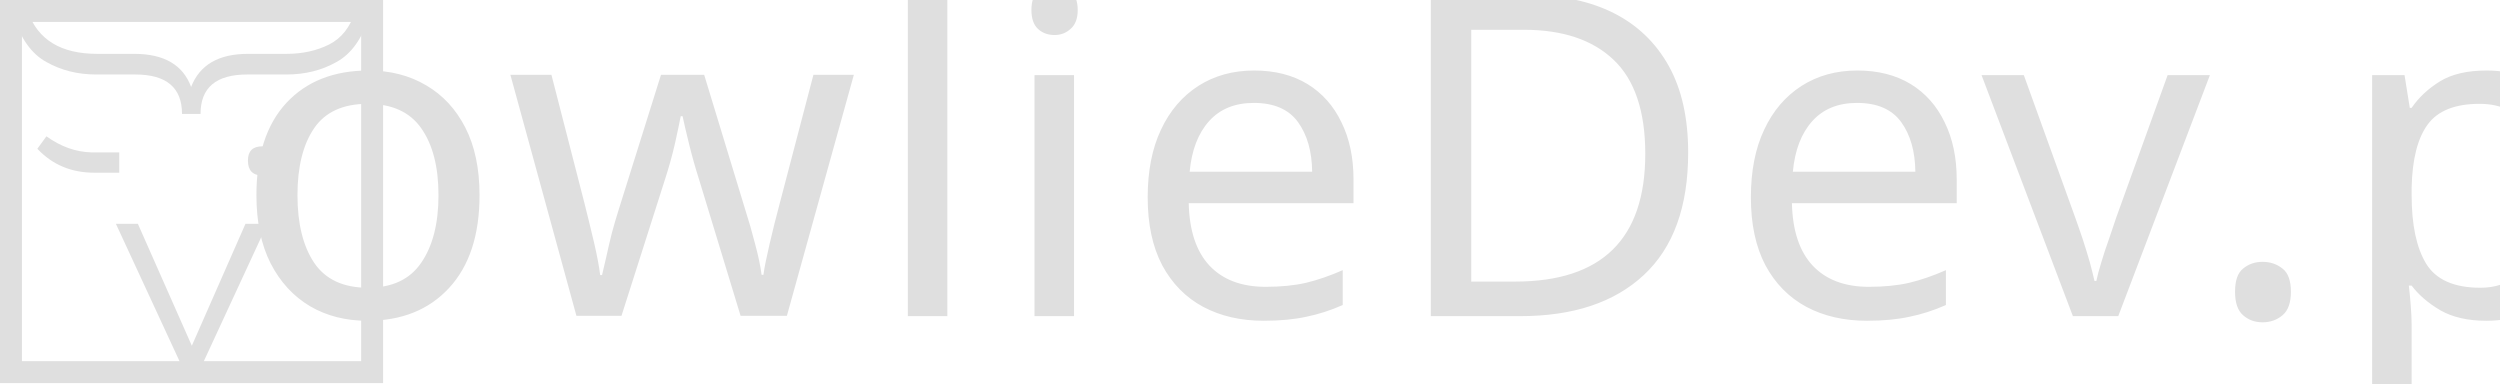
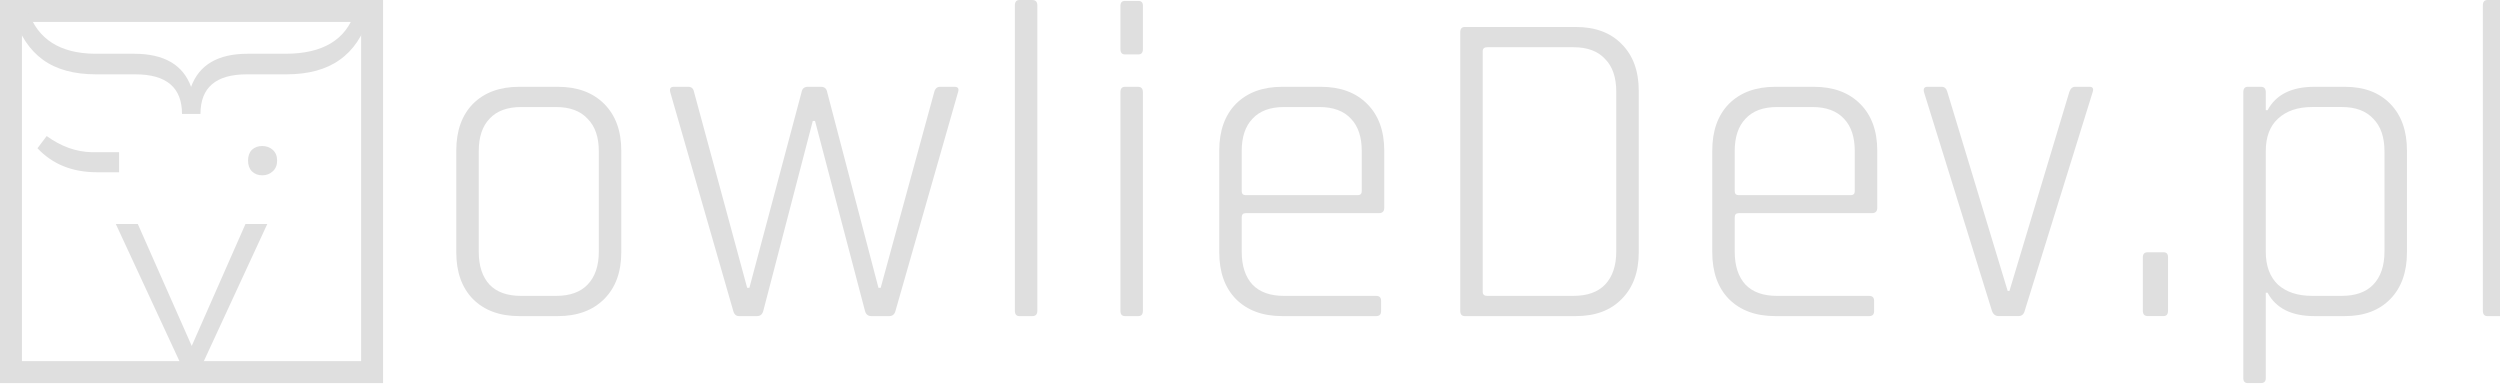
- <svg xmlns="http://www.w3.org/2000/svg" xmlnsDc="http://purl.org/dc/elements/1.1/" xmlnsCc="http://creativecommons.org/ns#" xmlnsRdf="http://www.w3.org/1999/02/22-rdf-syntax-ns#" xmlnsSvg="http://www.w3.org/2000/svg" xmlnsSodipodi="http://sodipodi.sourceforge.net/DTD/sodipodi-0.dtd" xmlnsInkscape="http://www.inkscape.org/namespaces/inkscape" id="svg941" version="1.1" viewBox="0 0 126.588 19.398" height="73.315" width="478.441" sodipodiDocname="logo-vert-1000-2.svg" inkscapeVersion="0.92.4 (5da689c313, 2019-01-14)">
-   <sodipodiNamedview pagecolor="#ffffff" bordercolor="#666666" borderopacity="1" objecttolerance="10" gridtolerance="10" guidetolerance="10" inkscapePageopacity="0" inkscapePageshadow="2" inkscapeWindow-width="1920" inkscapeWindow-height="1017" id="namedview13" showgrid="false" inkscapeZoom="1.103" inkscapeCx="12.556" inkscapeCy="80.909" inkscapeWindow-x="-8" inkscapeWindow-y="-8" inkscapeWindow-maximized="1" inkscapeCurrent-layer="svg941" />
-   <defs id="defs935" />
-   <text id="text920" y="16.006" x="74.891" style="font-style:normal;font-variant:normal;font-weight:normal;font-stretch:normal;font-size:22.767px;line-height:125%;font-family:Roboto;-inkscape-font-specification:Roboto;text-align:center;letter-spacing:0px;word-spacing:0px;text-anchor:middle;fill:#dfdfdf;fill-opacity:1;stroke:none;stroke-width:0.776px;stroke-linecap:butt;stroke-linejoin:miter;stroke-opacity:1;" xmlSpace="preserve" transform="scale(1.000002,0.9999975)">
-     <tspan style="font-style:normal;font-variant:normal;font-weight:normal;font-stretch:normal;font-family:Rajdhani;-inkscape-font-specification:Rajdhani;letter-spacing:0.542px;fill:#dfdfdf;stroke:none;stroke-width:0.776px;fill-opacity:1;" y="16.006" x="75.163" id="tspan918">owlieDev.pl</tspan>
-   </text>
-   <rect y="0.555" x="0.555" height="18.287" width="18.287" id="rect922" style="fill:none;fill-rule:evenodd;stroke:#dfdfdf;stroke-width:1.111;stroke-linecap:butt;stroke-linejoin:miter;stroke-miterlimit:4;stroke-dasharray:none;stroke-opacity:1" />
-   <text transform="matrix(0,0.9832719,-1.017013,0,0,0)" id="text926" y="-4.268" x="5.258" style="font-style:normal;font-variant:normal;font-weight:normal;font-stretch:normal;font-size:18.088px;line-height:125%;font-family:Roboto;-inkscape-font-specification:Roboto;text-align:center;letter-spacing:0px;word-spacing:0px;text-anchor:middle;fill:#dfdfdf;fill-opacity:1;stroke:none;stroke-width:0.617px;stroke-linecap:butt;stroke-linejoin:miter;stroke-opacity:1;" xmlSpace="preserve">
-     <tspan style="font-style:normal;font-variant:normal;font-weight:300;font-stretch:normal;font-family:Roboto;-inkscape-font-specification:'Roboto Light';fill:#dfdfdf;stroke:none;stroke-width:0.617px;fill-opacity:1;" y="-4.268" x="5.258" id="tspan924">};</tspan>
-   </text>
-   <text xmlSpace="preserve" style="font-style:normal;font-variant:normal;font-weight:normal;font-stretch:normal;font-size:18.088px;line-height:125%;font-family:Roboto;-inkscape-font-specification:Roboto;text-align:center;letter-spacing:0px;word-spacing:0px;text-anchor:middle;fill:#dfdfdf;fill-opacity:1;stroke:none;stroke-width:0.617px;stroke-linecap:butt;stroke-linejoin:miter;stroke-opacity:1;" x="15.121" y="-3.725" id="text930" transform="matrix(0,0.9832719,-1.017013,0,0,0)">
-     <tspan id="tspan928" x="15.121" y="-3.725" style="font-style:normal;font-variant:normal;font-weight:300;font-stretch:normal;font-family:Roboto;-inkscape-font-specification:'Roboto Light';fill:#dfdfdf;stroke:none;stroke-width:0.617px;fill-opacity:1;">&gt;</tspan>
-   </text>
+ <svg xmlns="http://www.w3.org/2000/svg" width="478.44" height="73.315" inkscapeVersion="0.92.4 (5da689c313, 2019-01-14)" sodipodiDocname="logo-vert-1000-2.svg" version="1.1" viewBox="0 0 126.59 19.398" xmlnsCc="http://creativecommons.org/ns#" xmlnsDc="http://purl.org/dc/elements/1.1/" xmlnsRdf="http://www.w3.org/1999/02/22-rdf-syntax-ns#" xmlnsSvg="http://www.w3.org/2000/svg">
+   <sodipodiNamedview bordercolor="#666666" borderopacity="1" gridtolerance="10" guidetolerance="10" inkscapeCurrent-layer="svg941" inkscapeCx="12.556" inkscapeCy="80.909" inkscapePageopacity="0" inkscapePageshadow="2" inkscapeWindow-height="1017" inkscapeWindow-maximized="1" inkscapeWindow-width="1920" inkscapeWindow-x="-8" inkscapeWindow-y="-8" inkscapeZoom="1.103" objecttolerance="10" pagecolor="#ffffff" showgrid="false" />
+   <g transform="scale(1 1)" style="fill:#dfdfdf" aria-label="owlieDev.pl">
+     <path d="m28.249 16.006h-1.958q-1.48 0-2.345-0.865-0.842-0.865-0.842-2.368v-5.145q0-1.503 0.842-2.368 0.865-0.865 2.345-0.865h1.958q1.48 0 2.345 0.865t0.865 2.368v5.145q0 1.503-0.865 2.368-0.865 0.865-2.345 0.865zm-1.867-1.024h1.776q1.047 0 1.594-0.569 0.569-0.592 0.569-1.662v-5.1q0-1.07-0.569-1.639-0.546-0.592-1.594-0.592h-1.776q-1.047 0-1.594 0.592-0.546 0.569-0.546 1.639v5.1q0 1.07 0.546 1.662 0.546 0.569 1.594 0.569z" style="fill:#dfdfdf" />
+     <path d="m38.333 16.006h-0.911q-0.228 0-0.296-0.273l-3.187-11.065q-0.068-0.273 0.182-0.273h0.729q0.25 0 0.296 0.273l2.687 9.904h0.114l2.641-9.904q0.046-0.273 0.319-0.273h0.66q0.273 0 0.319 0.273l2.595 9.904h0.114l2.709-9.904q0.068-0.273 0.296-0.273h0.729q0.273 0 0.182 0.273l-3.165 11.065q-0.068 0.273-0.319 0.273h-0.911q-0.25 0-0.319-0.273l-2.527-9.608h-0.114l-2.504 9.608q-0.068 0.273-0.319 0.273z" style="fill:#dfdfdf" />
+     <path d="m52.277 16.006h-0.66q-0.228 0-0.228-0.273v-15.459q0-0.273 0.228-0.273h0.66q0.25 0 0.25 0.273v15.459q0 0.273-0.25 0.273z" style="fill:#dfdfdf" />
+     <path d="m56.734 2.482v-2.186q0-0.25 0.228-0.25h0.683q0.228 0 0.228 0.25v2.186q0 0.273-0.228 0.273h-0.683q-0.228 0-0.228-0.273zm0 13.251v-11.065q0-0.273 0.228-0.273h0.66q0.25 0 0.25 0.273v11.065q0 0.273-0.228 0.273h-0.683q-0.228 0-0.228-0.273z" style="fill:#dfdfdf" />
+     <path d="m69.683 16.006h-4.758q-1.48 0-2.345-0.865-0.842-0.865-0.842-2.368v-5.145q0-1.503 0.842-2.368 0.865-0.865 2.345-0.865h1.958q1.48 0 2.345 0.865t0.865 2.368v2.892q0 0.273-0.273 0.273h-6.739q-0.205 0-0.205 0.205v1.753q0 1.07 0.546 1.662 0.546 0.569 1.594 0.569h4.667q0.25 0 0.25 0.25v0.524q0 0.25-0.25 0.25zm-6.603-6.124h5.669q0.205 0 0.205-0.205v-2.026q0-1.07-0.546-1.639-0.546-0.592-1.594-0.592h-1.799q-1.047 0-1.594 0.592-0.546 0.569-0.546 1.639v2.026q0 0.205 0.205 0.205z" style="fill:#dfdfdf" />
+     <path d="m75.307 14.981h4.371q1.047 0 1.594-0.569 0.569-0.592 0.569-1.685v-8.082q0-1.093-0.569-1.662-0.546-0.592-1.594-0.592h-4.371q-0.228 0-0.228 0.205v12.181q0 0.205 0.228 0.205zm-1.366 0.751v-14.093q0-0.273 0.228-0.273h5.624q1.48 0 2.322 0.865 0.865 0.865 0.865 2.368v8.174q0 1.503-0.865 2.368-0.842 0.865-2.322 0.865h-5.624q-0.228 0-0.228-0.273z" style="fill:#dfdfdf" />
+     <path d="m94.647 16.006h-4.758q-1.48 0-2.345-0.865-0.842-0.865-0.842-2.368v-5.145q0-1.503 0.842-2.368 0.865-0.865 2.345-0.865h1.958q1.48 0 2.345 0.865t0.865 2.368v2.892q0 0.273-0.273 0.273h-6.739q-0.205 0-0.205 0.205v1.753q0 1.07 0.546 1.662 0.546 0.569 1.594 0.569h4.667q0.25 0 0.25 0.25v0.524q0 0.25-0.25 0.25zm-6.603-6.124h5.669q0.205 0 0.205-0.205v-2.026q0-1.07-0.546-1.639-0.546-0.592-1.594-0.592h-1.799q-1.047 0-1.594 0.592-0.546 0.569-0.546 1.639v2.026q0 0.205 0.205 0.205z" style="fill:#dfdfdf" />
+     <path d="m97.607 4.394h0.706q0.228 0 0.296 0.273l3.051 10.063h0.091l3.028-10.063q0.091-0.273 0.296-0.273h0.729q0.25 0 0.159 0.273l-3.438 11.065q-0.068 0.273-0.319 0.273h-1.002q-0.25 0-0.342-0.273l-3.438-11.065q-0.068-0.273 0.182-0.273z" style="fill:#dfdfdf" />
+     <path d="m109.78 13.023v2.709q0 0.273-0.228 0.273h-0.797q-0.25 0-0.25-0.273v-2.709q0-0.25 0.25-0.25h0.797q0.228 0 0.228 0.25z" style="fill:#dfdfdf" />
+     <path d="m114.48 19.398h-0.66q-0.228 0-0.228-0.25v-14.48q0-0.273 0.228-0.273h0.66q0.25 0 0.25 0.273v0.911h0.091q0.637-1.184 2.368-1.184h1.548q1.457 0 2.3 0.865 0.842 0.865 0.842 2.368v5.145q0 1.503-0.842 2.368-0.842 0.865-2.3 0.865h-1.548q-1.73 0-2.368-1.184h-0.091v4.326q0 0.25-0.25 0.25zm2.595-4.417h1.503q1.047 0 1.594-0.569 0.569-0.592 0.569-1.685v-5.054q0-1.093-0.569-1.662-0.546-0.592-1.594-0.592h-1.503q-1.093 0-1.73 0.592-0.615 0.569-0.615 1.639v5.1q0 1.07 0.615 1.662 0.637 0.569 1.73 0.569z" style="fill:#dfdfdf" />
+     <path d="m126.61 16.006h-0.66q-0.228 0-0.228-0.273v-15.459q0-0.273 0.228-0.273h0.66q0.25 0 0.25 0.273v15.459q0 0.273-0.25 0.273z" style="fill:#dfdfdf" />
+   </g>
+   <path d="m0.555 0.555h18.287v18.287h-18.287z" style="fill:none;stroke-width:1.111;stroke:#dfdfdf" />
+   <g transform="matrix(0 .98327 -1.017 0 0 0)" style="fill:#dfdfdf" aria-label="};">
+     <path d="m0.586-1.407q2.146-0.715 2.182-3.294v-1.978q0-2.235 1.705-2.835-1.705-0.601-1.705-2.817v-1.881q0-2.791-2.155-3.462l0.23-0.698q1.51 0.45 2.243 1.466 0.742 1.007 0.742 2.65v1.97q0 2.305 2.04 2.305v0.919q-2.04 0-2.04 2.323v1.952q0 1.652-0.751 2.65t-2.235 1.44z" style="fill:#dfdfdf" />
+     <path d="m7.519-13.056q0-0.309 0.194-0.521 0.203-0.221 0.556-0.221 0.353 0 0.556 0.221 0.203 0.212 0.203 0.521t-0.203 0.512q-0.203 0.194-0.556 0.194-0.353 0-0.556-0.194-0.194-0.203-0.194-0.512zm0.115 11.19-0.627-0.459q0.804-1.077 0.83-2.235v-1.369h1.033v1.104q0 1.837-1.236 2.959z" style="fill:#dfdfdf" />
+   </g>
+   <g transform="matrix(0 .98327 -1.017 0 0 0)" style="fill:#dfdfdf" aria-label="&gt;">
+     <path d="m17.815-9.546-6.28-2.676v-1.086l7.463 3.338v0.857l-7.463 3.347v-1.095z" style="fill:#dfdfdf" />
+   </g>
</svg>
